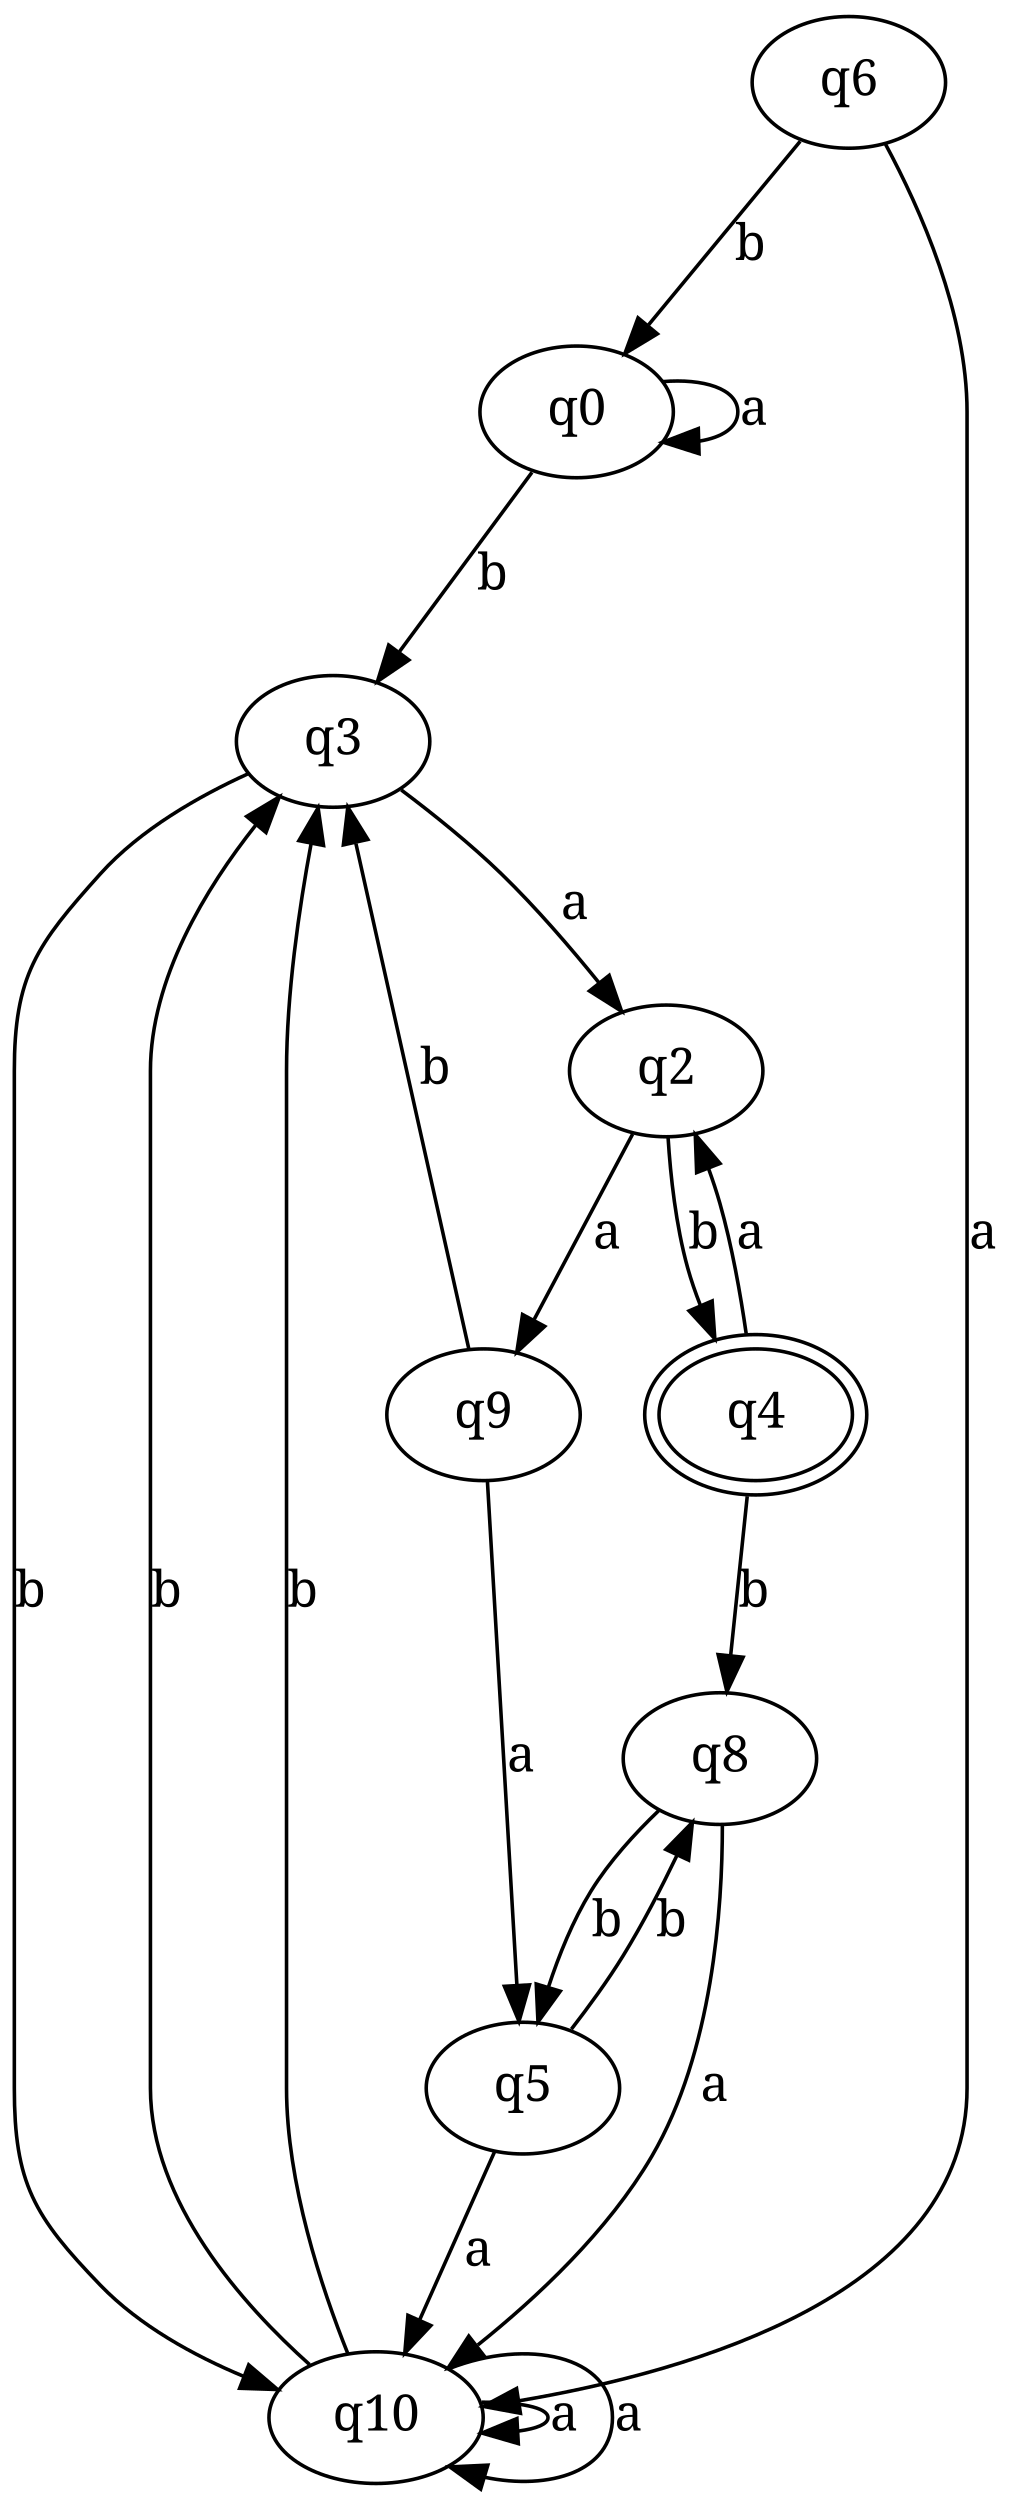
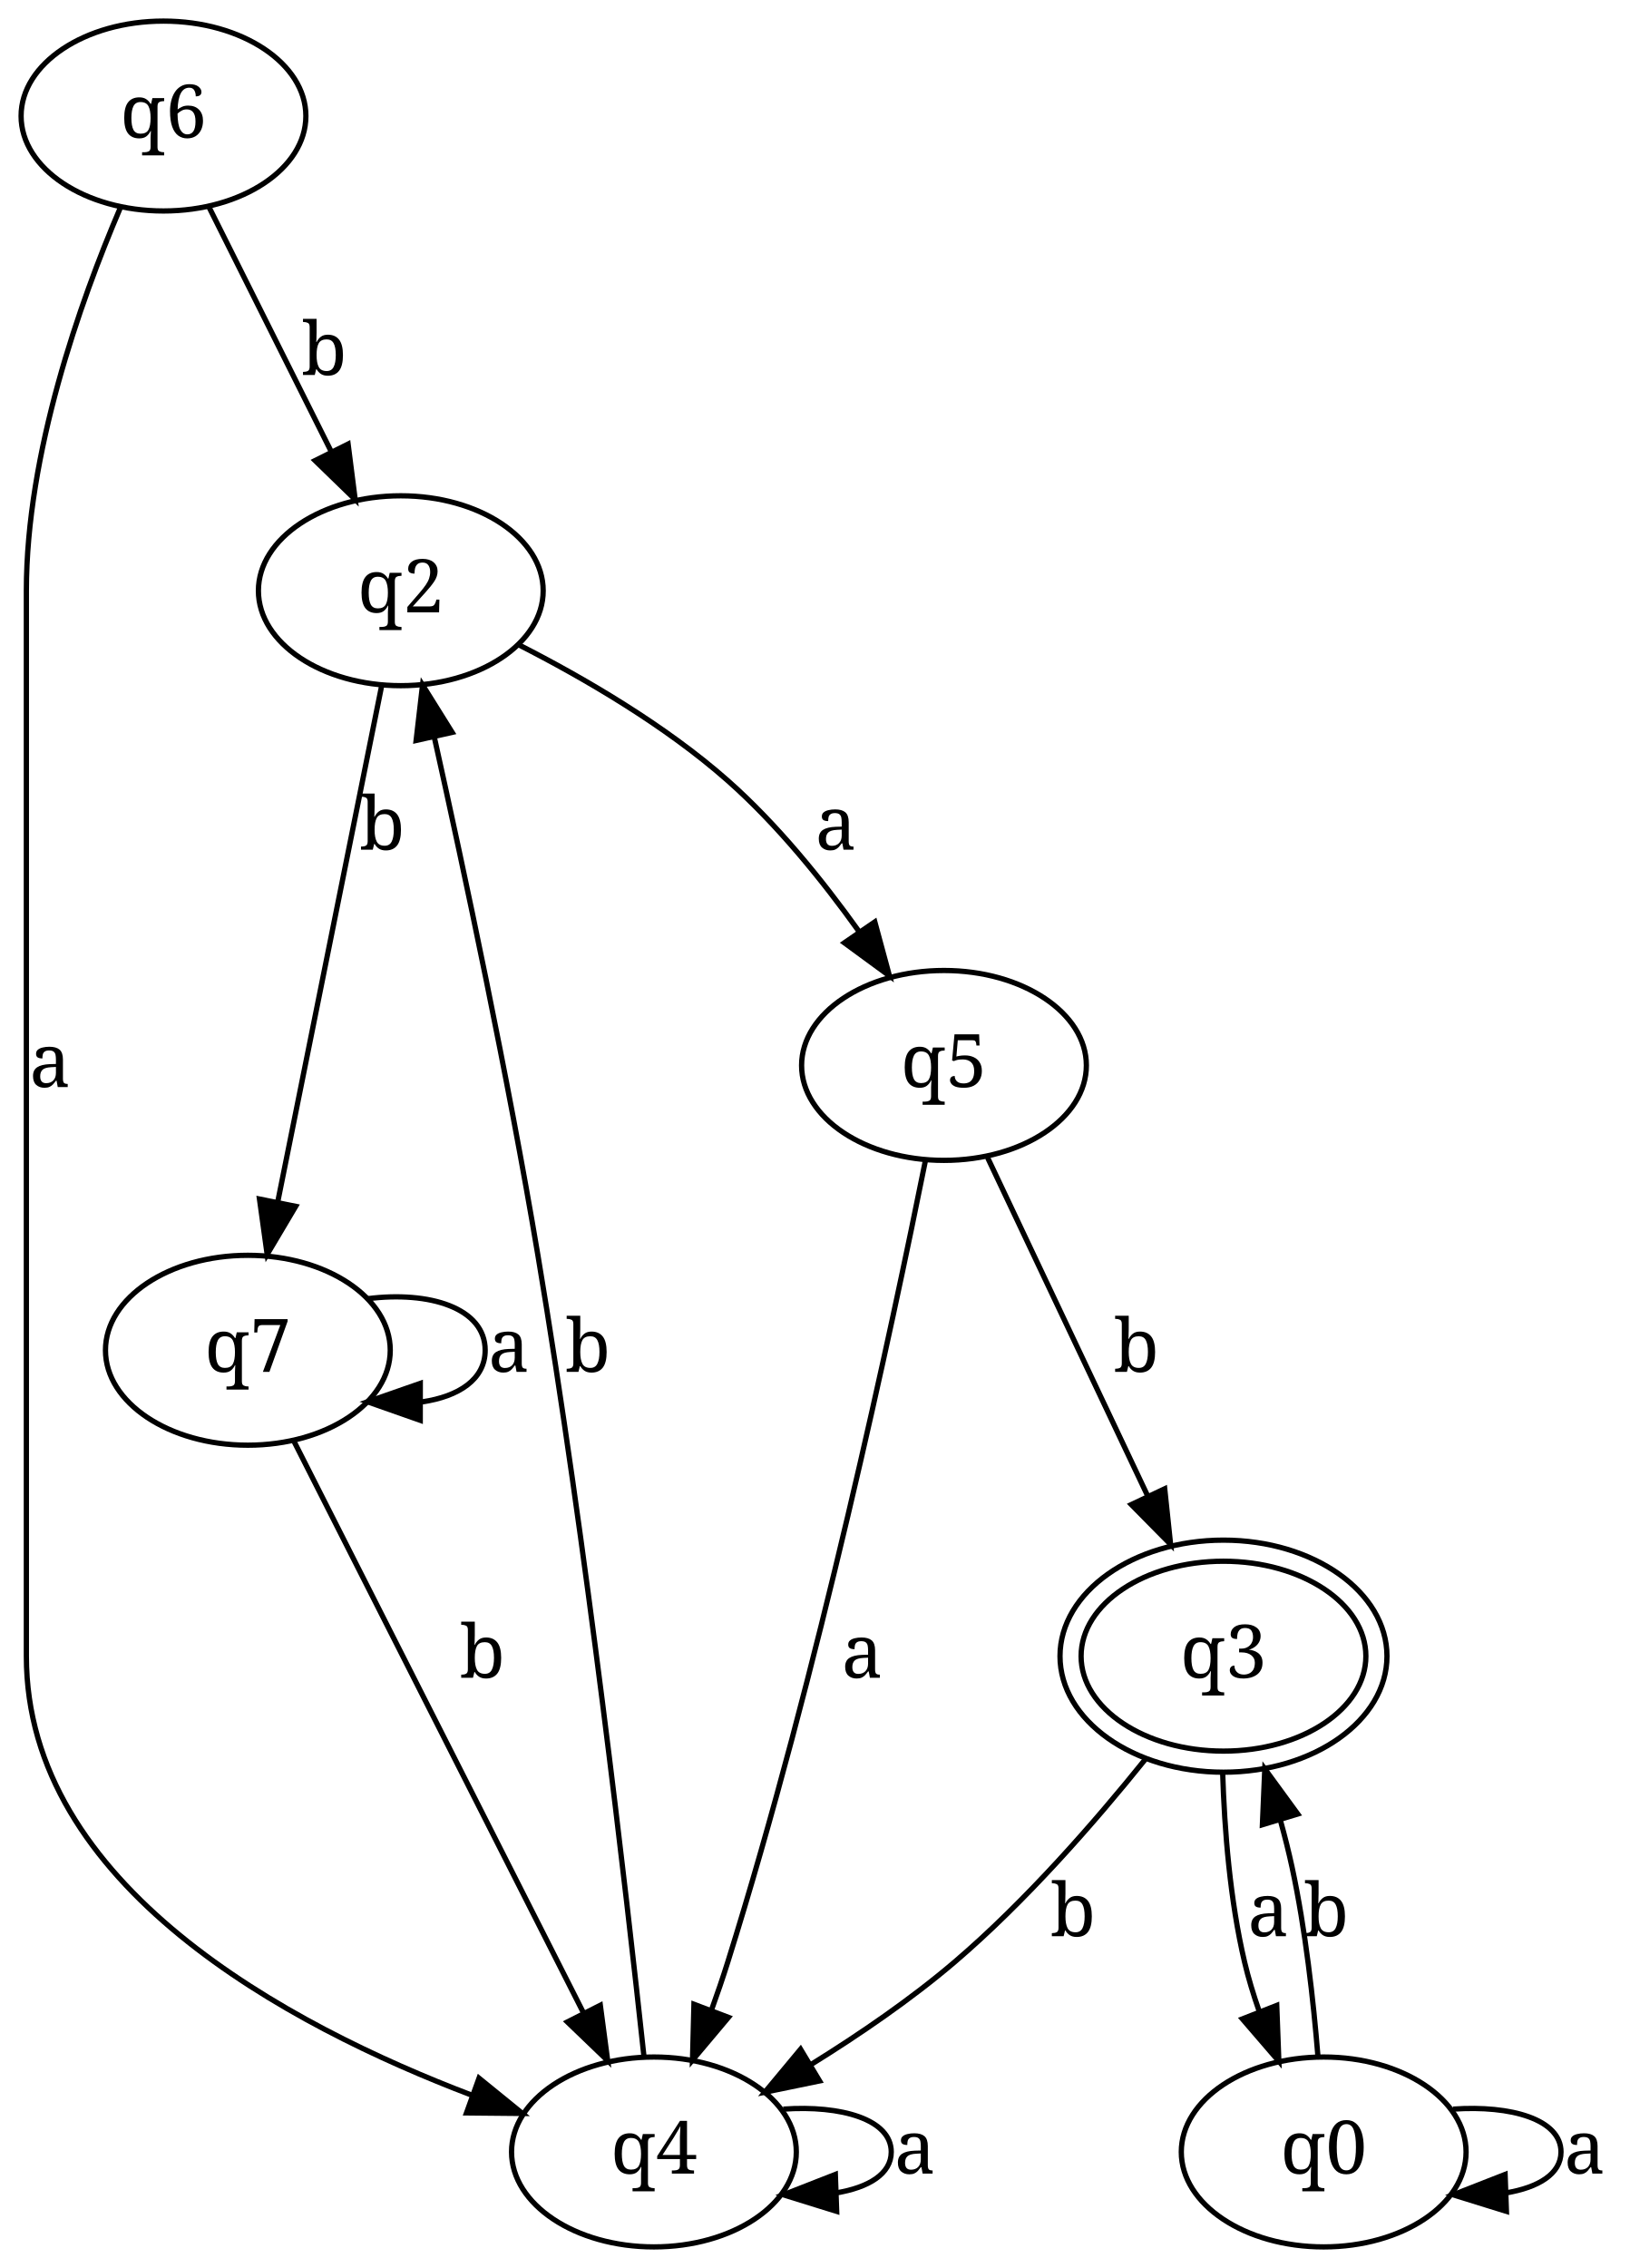
- <svg xmlns="http://www.w3.org/2000/svg" width="283pt" height="698pt" viewBox="0.00 0.00 283.00 698.00">
-   <g id="graph1" class="graph" transform="scale(1 1) rotate(0) translate(4 694)">
-     <polygon fill="white" stroke="white" points="-4,5 -4,-694 280,-694 280,5 -4,5" />
+ <svg xmlns="http://www.w3.org/2000/svg" width="309pt" height="430pt" viewBox="0.00 0.00 309.00 430.00">
+   <g id="graph1" class="graph" transform="scale(1 1) rotate(0) translate(4 426)">
+     <polygon fill="white" stroke="white" points="-4,5 -4,-426 306,-426 306,5 -4,5" />
    <g id="node1" class="node">
-       <ellipse fill="none" stroke="black" cx="157" cy="-579" rx="27" ry="18.385" />
-       <text text-anchor="middle" x="157" y="-575.4" font-family="Times Roman,serif" font-size="14.00">q0</text>
+       <ellipse fill="none" stroke="black" cx="27" cy="-404" rx="27" ry="18" />
+       <text text-anchor="middle" x="27" y="-399.9" font-family="Times Roman,serif" font-size="14.00">q6</text>
+     </g>
+     <g id="node3" class="node">
+       <ellipse fill="none" stroke="black" cx="72" cy="-314" rx="27" ry="18" />
+       <text text-anchor="middle" x="72" y="-309.9" font-family="Times Roman,serif" font-size="14.00">q2</text>
+     </g>
+     <g id="edge2" class="edge">
+       <path fill="none" stroke="black" d="M35.676,-386.647C42.213,-373.574 51.291,-355.418 58.736,-340.527" />
+       <polygon fill="black" stroke="black" points="62.008,-341.809 63.35,-331.3 55.748,-338.679 62.008,-341.809" />
+       <text text-anchor="middle" x="57.5" y="-354.9" font-family="Times Roman,serif" font-size="14.00">b</text>
+     </g>
+     <g id="node5" class="node">
+       <ellipse fill="none" stroke="black" cx="120" cy="-18" rx="27" ry="18" />
+       <text text-anchor="middle" x="120" y="-13.9" font-family="Times Roman,serif" font-size="14.00">q4</text>
    </g>
    <g id="edge4" class="edge">
-       <path fill="none" stroke="black" d="M181.074,-587.454C192.242,-588.377 202,-585.559 202,-579 202,-574.593 197.595,-571.875 191.317,-570.846" />
-       <polygon fill="black" stroke="black" points="191.173,-567.34 181.074,-570.546 190.967,-574.337 191.173,-567.34" />
-       <text text-anchor="middle" x="206.5" y="-575.4" font-family="Times Roman,serif" font-size="14.00">a</text>
+       <path fill="none" stroke="black" d="M18.773,-386.502C11.156,-368.673 1,-340.022 1,-314 1,-314 1,-314 1,-112 1,-68.562 50.428,-42.071 85.573,-28.724" />
+       <polygon fill="black" stroke="black" points="86.834,-31.99 95.054,-25.305 84.459,-25.405 86.834,-31.99" />
+       <text text-anchor="middle" x="5.5" y="-219.9" font-family="Times Roman,serif" font-size="14.00">a</text>
    </g>
-     <g id="node3" class="node">
-       <ellipse fill="none" stroke="black" cx="89" cy="-487" rx="27" ry="18.385" />
-       <text text-anchor="middle" x="89" y="-483.4" font-family="Times Roman,serif" font-size="14.00">q3</text>
+     <g id="node6" class="node">
+       <ellipse fill="none" stroke="black" cx="175" cy="-224" rx="27" ry="18" />
+       <text text-anchor="middle" x="175" y="-219.9" font-family="Times Roman,serif" font-size="14.00">q5</text>
    </g>
-     <g id="edge2" class="edge">
-       <path fill="none" stroke="black" d="M144.528,-562.126C134.175,-548.12 119.3,-527.994 107.55,-512.098" />
-       <polygon fill="black" stroke="black" points="110.152,-509.729 101.393,-503.767 104.523,-513.889 110.152,-509.729" />
-       <text text-anchor="middle" x="133.5" y="-529.4" font-family="Times Roman,serif" font-size="14.00">b</text>
+     <g id="edge16" class="edge">
+       <path fill="none" stroke="black" d="M94.34,-303.763C106.804,-297.409 122.155,-288.467 134,-278 143.319,-269.765 151.93,-259.129 158.83,-249.477" />
+       <polygon fill="black" stroke="black" points="161.884,-251.212 164.656,-240.986 156.112,-247.251 161.884,-251.212" />
+       <text text-anchor="middle" x="154.5" y="-264.9" font-family="Times Roman,serif" font-size="14.00">a</text>
    </g>
-     <g id="node5" class="node">
-       <ellipse fill="none" stroke="black" cx="182" cy="-395" rx="27" ry="18.385" />
-       <text text-anchor="middle" x="182" y="-391.4" font-family="Times Roman,serif" font-size="14.00">q2</text>
+     <g id="node10" class="node">
+       <ellipse fill="none" stroke="black" cx="43" cy="-170" rx="27" ry="18" />
+       <text text-anchor="middle" x="43" y="-165.9" font-family="Times Roman,serif" font-size="14.00">q7</text>
+     </g>
+     <g id="edge14" class="edge">
+       <path fill="none" stroke="black" d="M68.386,-296.053C63.436,-271.477 54.499,-227.101 48.658,-198.097" />
+       <polygon fill="black" stroke="black" points="52.065,-197.285 46.66,-188.173 45.203,-198.667 52.065,-197.285" />
+       <text text-anchor="middle" x="68.5" y="-264.9" font-family="Times Roman,serif" font-size="14.00">b</text>
+     </g>
+     <g id="edge18" class="edge">
+       <path fill="none" stroke="black" d="M118.099,-36.181C114.739,-67.354 107.226,-132.968 98,-188 92.313,-221.924 84.059,-260.63 78.385,-286.088" />
+       <polygon fill="black" stroke="black" points="74.905,-285.611 76.126,-296.135 81.735,-287.146 74.905,-285.611" />
+       <text text-anchor="middle" x="107.5" y="-165.9" font-family="Times Roman,serif" font-size="14.00">b</text>
+     </g>
+     <g id="edge20" class="edge">
+       <path fill="none" stroke="black" d="M144.532,-26.121C155.508,-26.895 165,-24.188 165,-18 165,-13.843 160.715,-11.257 154.574,-10.242" />
+       <polygon fill="black" stroke="black" points="154.652,-6.742 144.532,-9.879 154.4,-13.738 154.652,-6.742" />
+       <text text-anchor="middle" x="169.5" y="-13.9" font-family="Times Roman,serif" font-size="14.00">a</text>
+     </g>
+     <g id="edge8" class="edge">
+       <path fill="none" stroke="black" d="M171.472,-205.917C165.182,-174.616 151.073,-108.464 134,-54 133.067,-51.025 132.011,-47.942 130.908,-44.89" />
+       <polygon fill="black" stroke="black" points="134.132,-43.52 127.314,-35.411 127.587,-46.002 134.132,-43.52" />
+       <text text-anchor="middle" x="159.5" y="-107.9" font-family="Times Roman,serif" font-size="14.00">a</text>
+     </g>
+     <g id="node8" class="node">
+       <ellipse fill="none" stroke="black" cx="228" cy="-112" rx="27" ry="18" />
+       <ellipse fill="none" stroke="black" cx="228" cy="-112" rx="31" ry="22" />
+       <text text-anchor="middle" x="228" y="-107.9" font-family="Times Roman,serif" font-size="14.00">q3</text>
+     </g>
+     <g id="edge6" class="edge">
+       <path fill="none" stroke="black" d="M183.281,-206.5C191.374,-189.398 203.861,-163.011 213.585,-142.462" />
+       <polygon fill="black" stroke="black" points="216.855,-143.734 217.969,-133.198 210.528,-140.74 216.855,-143.734" />
+       <text text-anchor="middle" x="211.5" y="-165.9" font-family="Times Roman,serif" font-size="14.00">b</text>
+     </g>
+     <g id="edge22" class="edge">
+       <path fill="none" stroke="black" d="M213.171,-92.445C203.602,-80.55 190.464,-65.489 177,-54 168.72,-46.934 158.933,-40.251 149.828,-34.605" />
+       <polygon fill="black" stroke="black" points="151.406,-31.471 141.03,-29.329 147.806,-37.474 151.406,-31.471" />
+       <text text-anchor="middle" x="199.5" y="-58.9" font-family="Times Roman,serif" font-size="14.00">b</text>
+     </g>
+     <g id="node19" class="node">
+       <ellipse fill="none" stroke="black" cx="247" cy="-18" rx="27" ry="18" />
+       <text text-anchor="middle" x="247" y="-13.9" font-family="Times Roman,serif" font-size="14.00">q0</text>
+     </g>
+     <g id="edge24" class="edge">
+       <path fill="none" stroke="black" d="M227.84,-89.99C228.182,-79.044 229.24,-65.69 232,-54 232.723,-50.936 233.679,-47.797 234.758,-44.712" />
+       <polygon fill="black" stroke="black" points="238.098,-45.783 238.496,-35.196 231.582,-43.224 238.098,-45.783" />
+       <text text-anchor="middle" x="236.5" y="-58.9" font-family="Times Roman,serif" font-size="14.00">a</text>
+     </g>
+     <g id="edge10" class="edge">
+       <path fill="none" stroke="black" d="M51.683,-152.859C65.085,-126.403 90.908,-75.429 106.682,-44.289" />
+       <polygon fill="black" stroke="black" points="109.834,-45.814 111.23,-35.311 103.589,-42.65 109.834,-45.814" />
+       <text text-anchor="middle" x="87.5" y="-107.9" font-family="Times Roman,serif" font-size="14.00">b</text>
    </g>
    <g id="edge12" class="edge">
-       <path fill="none" stroke="black" d="M108.04,-473.435C116.896,-466.775 127.357,-458.391 136,-450 145.629,-440.652 155.307,-429.423 163.284,-419.555" />
-       <polygon fill="black" stroke="black" points="166.075,-421.667 169.546,-411.657 160.59,-417.318 166.075,-421.667" />
-       <text text-anchor="middle" x="156.5" y="-437.4" font-family="Times Roman,serif" font-size="14.00">a</text>
+       <path fill="none" stroke="black" d="M65.691,-179.769C77.424,-181.272 88,-178.016 88,-170 88,-164.489 83.001,-161.228 76.064,-160.216" />
+       <polygon fill="black" stroke="black" points="75.686,-156.717 65.691,-160.231 75.696,-163.717 75.686,-156.717" />
+       <text text-anchor="middle" x="92.5" y="-165.9" font-family="Times Roman,serif" font-size="14.00">a</text>
    </g>
-     <g id="node11" class="node">
-       <ellipse fill="none" stroke="black" cx="101" cy="-19" rx="29.907" ry="18.385" />
-       <text text-anchor="middle" x="101" y="-15.4" font-family="Times Roman,serif" font-size="14.00">q10</text>
-     </g>
-     <g id="edge10" class="edge">
-       <path fill="none" stroke="black" d="M65.15,-477.913C51.617,-471.753 35.2,-462.455 24,-450 6.167,-430.168 0,-421.67 0,-395 0,-395 0,-395 0,-111 0,-84.33 5.488,-75.2 24,-56 34.957,-44.636 50.113,-36.325 64.083,-30.494" />
-       <polygon fill="black" stroke="black" points="65.439,-33.722 73.499,-26.846 62.91,-27.195 65.439,-33.722" />
-       <text text-anchor="middle" x="4.5" y="-245.4" font-family="Times Roman,serif" font-size="14.00">b</text>
-     </g>
-     <g id="node7" class="node">
-       <ellipse fill="none" stroke="black" cx="207" cy="-299" rx="27" ry="18.385" />
-       <ellipse fill="none" stroke="black" cx="207" cy="-299" rx="31" ry="22.385" />
-       <text text-anchor="middle" x="207" y="-295.4" font-family="Times Roman,serif" font-size="14.00">q4</text>
-     </g>
-     <g id="edge6" class="edge">
-       <path fill="none" stroke="black" d="M182.529,-376.384C183.205,-365.595 184.705,-351.845 188,-340 188.954,-336.57 190.167,-333.069 191.516,-329.628" />
-       <polygon fill="black" stroke="black" points="194.835,-330.772 195.582,-320.203 188.407,-327.999 194.835,-330.772" />
-       <text text-anchor="middle" x="192.5" y="-345.4" font-family="Times Roman,serif" font-size="14.00">b</text>
-     </g>
-     <g id="node9" class="node">
-       <ellipse fill="none" stroke="black" cx="131" cy="-299" rx="27" ry="18.385" />
-       <text text-anchor="middle" x="131" y="-295.4" font-family="Times Roman,serif" font-size="14.00">q9</text>
-     </g>
-     <g id="edge8" class="edge">
-       <path fill="none" stroke="black" d="M172.646,-377.392C164.953,-362.912 153.931,-342.165 145.158,-325.651" />
-       <polygon fill="black" stroke="black" points="148.077,-323.685 140.295,-316.496 141.896,-326.969 148.077,-323.685" />
-       <text text-anchor="middle" x="165.5" y="-345.4" font-family="Times Roman,serif" font-size="14.00">a</text>
-     </g>
-     <g id="edge16" class="edge">
-       <path fill="none" stroke="black" d="M204.333,-321.669C202.733,-332.75 200.347,-346.207 197,-358 196.092,-361.201 194.997,-364.502 193.817,-367.753" />
-       <polygon fill="black" stroke="black" points="190.502,-366.62 190.125,-377.209 197.022,-369.167 190.502,-366.62" />
-       <text text-anchor="middle" x="205.5" y="-345.4" font-family="Times Roman,serif" font-size="14.00">a</text>
-     </g>
-     <g id="node14" class="node">
-       <ellipse fill="none" stroke="black" cx="197" cy="-203" rx="27" ry="18.385" />
-       <text text-anchor="middle" x="197" y="-199.4" font-family="Times Roman,serif" font-size="14.00">q8</text>
-     </g>
-     <g id="edge14" class="edge">
-       <path fill="none" stroke="black" d="M204.63,-276.249C203.249,-262.994 201.495,-246.148 200.016,-231.954" />
-       <polygon fill="black" stroke="black" points="203.467,-231.303 198.95,-221.72 196.505,-232.029 203.467,-231.303" />
-       <text text-anchor="middle" x="206.5" y="-245.4" font-family="Times Roman,serif" font-size="14.00">b</text>
-     </g>
-     <g id="edge30" class="edge">
-       <path fill="none" stroke="black" d="M126.88,-317.443C119.528,-350.35 104.105,-419.389 95.376,-458.461" />
-       <polygon fill="black" stroke="black" points="91.868,-458.109 93.104,-468.631 98.7,-459.635 91.868,-458.109" />
-       <text text-anchor="middle" x="117.5" y="-391.4" font-family="Times Roman,serif" font-size="14.00">b</text>
-     </g>
-     <g id="node16" class="node">
-       <ellipse fill="none" stroke="black" cx="142" cy="-111" rx="27" ry="18.385" />
-       <text text-anchor="middle" x="142" y="-107.4" font-family="Times Roman,serif" font-size="14.00">q5</text>
-     </g>
-     <g id="edge32" class="edge">
-       <path fill="none" stroke="black" d="M132.095,-280.287C134.022,-247.348 138.032,-178.815 140.315,-139.804" />
-       <polygon fill="black" stroke="black" points="143.819,-139.825 140.909,-129.638 136.831,-139.416 143.819,-139.825" />
-       <text text-anchor="middle" x="141.5" y="-199.4" font-family="Times Roman,serif" font-size="14.00">a</text>
-     </g>
-     <g id="edge34" class="edge">
-       <path fill="none" stroke="black" d="M82.439,-33.805C63.855,-50.425 38,-79.252 38,-111 38,-395 38,-395 38,-395 38,-420.738 53.458,-446.021 67.353,-463.549" />
-       <polygon fill="black" stroke="black" points="64.885,-466.055 73.974,-471.499 70.264,-461.575 64.885,-466.055" />
-       <text text-anchor="middle" x="42.5" y="-245.4" font-family="Times Roman,serif" font-size="14.00">b</text>
-     </g>
-     <g id="edge38" class="edge">
-       <path fill="none" stroke="black" d="M93.09,-36.937C85.766,-55.201 76,-84.518 76,-111 76,-395 76,-395 76,-395 76,-416.44 79.504,-440.417 82.874,-458.517" />
-       <polygon fill="black" stroke="black" points="79.459,-459.29 84.815,-468.431 86.329,-457.945 79.459,-459.29" />
-       <text text-anchor="middle" x="80.5" y="-245.4" font-family="Times Roman,serif" font-size="14.00">b</text>
-     </g>
-     <g id="edge36" class="edge">
-       <path fill="none" stroke="black" d="M130.53,-23.311C140.748,-23.357 149,-21.92 149,-19 149,-17.175 145.777,-15.929 140.864,-15.263" />
-       <polygon fill="black" stroke="black" points="140.709,-11.749 130.53,-14.689 140.32,-18.738 140.709,-11.749" />
-       <text text-anchor="middle" x="153.5" y="-15.4" font-family="Times Roman,serif" font-size="14.00">a</text>
-     </g>
-     <g id="edge40" class="edge">
-       <path fill="none" stroke="black" d="M121.611,-32.767C143.017,-41.123 167,-36.534 167,-19 167,-4.069 149.609,1.476 131.227,-2.368" />
-       <polygon fill="black" stroke="black" points="130.195,0.977 121.611,-5.233 132.194,-5.731 130.195,0.977" />
-       <text text-anchor="middle" x="171.5" y="-15.4" font-family="Times Roman,serif" font-size="14.00">a</text>
+     <g id="edge26" class="edge">
+       <path fill="none" stroke="black" d="M245.909,-36.148C245.046,-46.698 243.546,-60.198 241,-72 240.379,-74.877 239.632,-77.841 238.813,-80.791" />
+       <polygon fill="black" stroke="black" points="235.382,-80.045 235.833,-90.63 242.081,-82.074 235.382,-80.045" />
+       <text text-anchor="middle" x="247.5" y="-58.9" font-family="Times Roman,serif" font-size="14.00">b</text>
    </g>
    <g id="edge28" class="edge">
-       <path fill="none" stroke="black" d="M197.683,-184.37C197.705,-161.164 194.957,-121.04 178,-92 165.819,-71.139 145.911,-52.494 129.39,-39.27" />
-       <polygon fill="black" stroke="black" points="131.168,-36.219 121.118,-32.865 126.882,-41.754 131.168,-36.219" />
-       <text text-anchor="middle" x="195.5" y="-107.4" font-family="Times Roman,serif" font-size="14.00">a</text>
-     </g>
-     <g id="edge26" class="edge">
-       <path fill="none" stroke="black" d="M179.906,-188.462C173.278,-182.114 166.077,-174.241 161,-166 155.956,-157.814 152.037,-148.112 149.103,-139.153" />
-       <polygon fill="black" stroke="black" points="152.425,-138.048 146.201,-129.474 145.72,-140.058 152.425,-138.048" />
-       <text text-anchor="middle" x="165.5" y="-153.4" font-family="Times Roman,serif" font-size="14.00">b</text>
-     </g>
-     <g id="edge20" class="edge">
-       <path fill="none" stroke="black" d="M134.095,-93.261C128.177,-79.983 119.974,-61.576 113.215,-46.41" />
-       <polygon fill="black" stroke="black" points="116.288,-44.707 109.021,-36.998 109.895,-47.557 116.288,-44.707" />
-       <text text-anchor="middle" x="129.5" y="-61.4" font-family="Times Roman,serif" font-size="14.00">a</text>
-     </g>
-     <g id="edge18" class="edge">
-       <path fill="none" stroke="black" d="M155.529,-127.464C160.37,-133.709 165.691,-141.004 170,-148 175.408,-156.779 180.592,-166.796 184.946,-175.854" />
-       <polygon fill="black" stroke="black" points="181.91,-177.626 189.316,-185.203 188.252,-174.662 181.91,-177.626" />
-       <text text-anchor="middle" x="183.5" y="-153.4" font-family="Times Roman,serif" font-size="14.00">b</text>
-     </g>
-     <g id="node19" class="node">
-       <ellipse fill="none" stroke="black" cx="233" cy="-671" rx="27" ry="18.385" />
-       <text text-anchor="middle" x="233" y="-667.4" font-family="Times Roman,serif" font-size="14.00">q6</text>
-     </g>
-     <g id="edge22" class="edge">
-       <path fill="none" stroke="black" d="M219.413,-654.552C207.633,-640.292 190.425,-619.461 177.059,-603.282" />
-       <polygon fill="black" stroke="black" points="179.537,-600.786 170.47,-595.305 174.14,-605.244 179.537,-600.786" />
-       <text text-anchor="middle" x="205.5" y="-621.4" font-family="Times Roman,serif" font-size="14.00">b</text>
-     </g>
-     <g id="edge24" class="edge">
-       <path fill="none" stroke="black" d="M243.261,-653.681C252.948,-635.664 266,-606.32 266,-579 266,-579 266,-579 266,-111 266,-53.894 189.673,-31.91 140.845,-23.689" />
-       <polygon fill="black" stroke="black" points="141.3,-20.217 130.88,-22.136 140.222,-27.134 141.3,-20.217" />
-       <text text-anchor="middle" x="270.5" y="-345.4" font-family="Times Roman,serif" font-size="14.00">a</text>
+       <path fill="none" stroke="black" d="M271.532,-26.121C282.508,-26.895 292,-24.188 292,-18 292,-13.843 287.715,-11.257 281.574,-10.242" />
+       <polygon fill="black" stroke="black" points="281.652,-6.742 271.532,-9.879 281.4,-13.738 281.652,-6.742" />
+       <text text-anchor="middle" x="296.5" y="-13.9" font-family="Times Roman,serif" font-size="14.00">a</text>
    </g>
  </g>
</svg>
